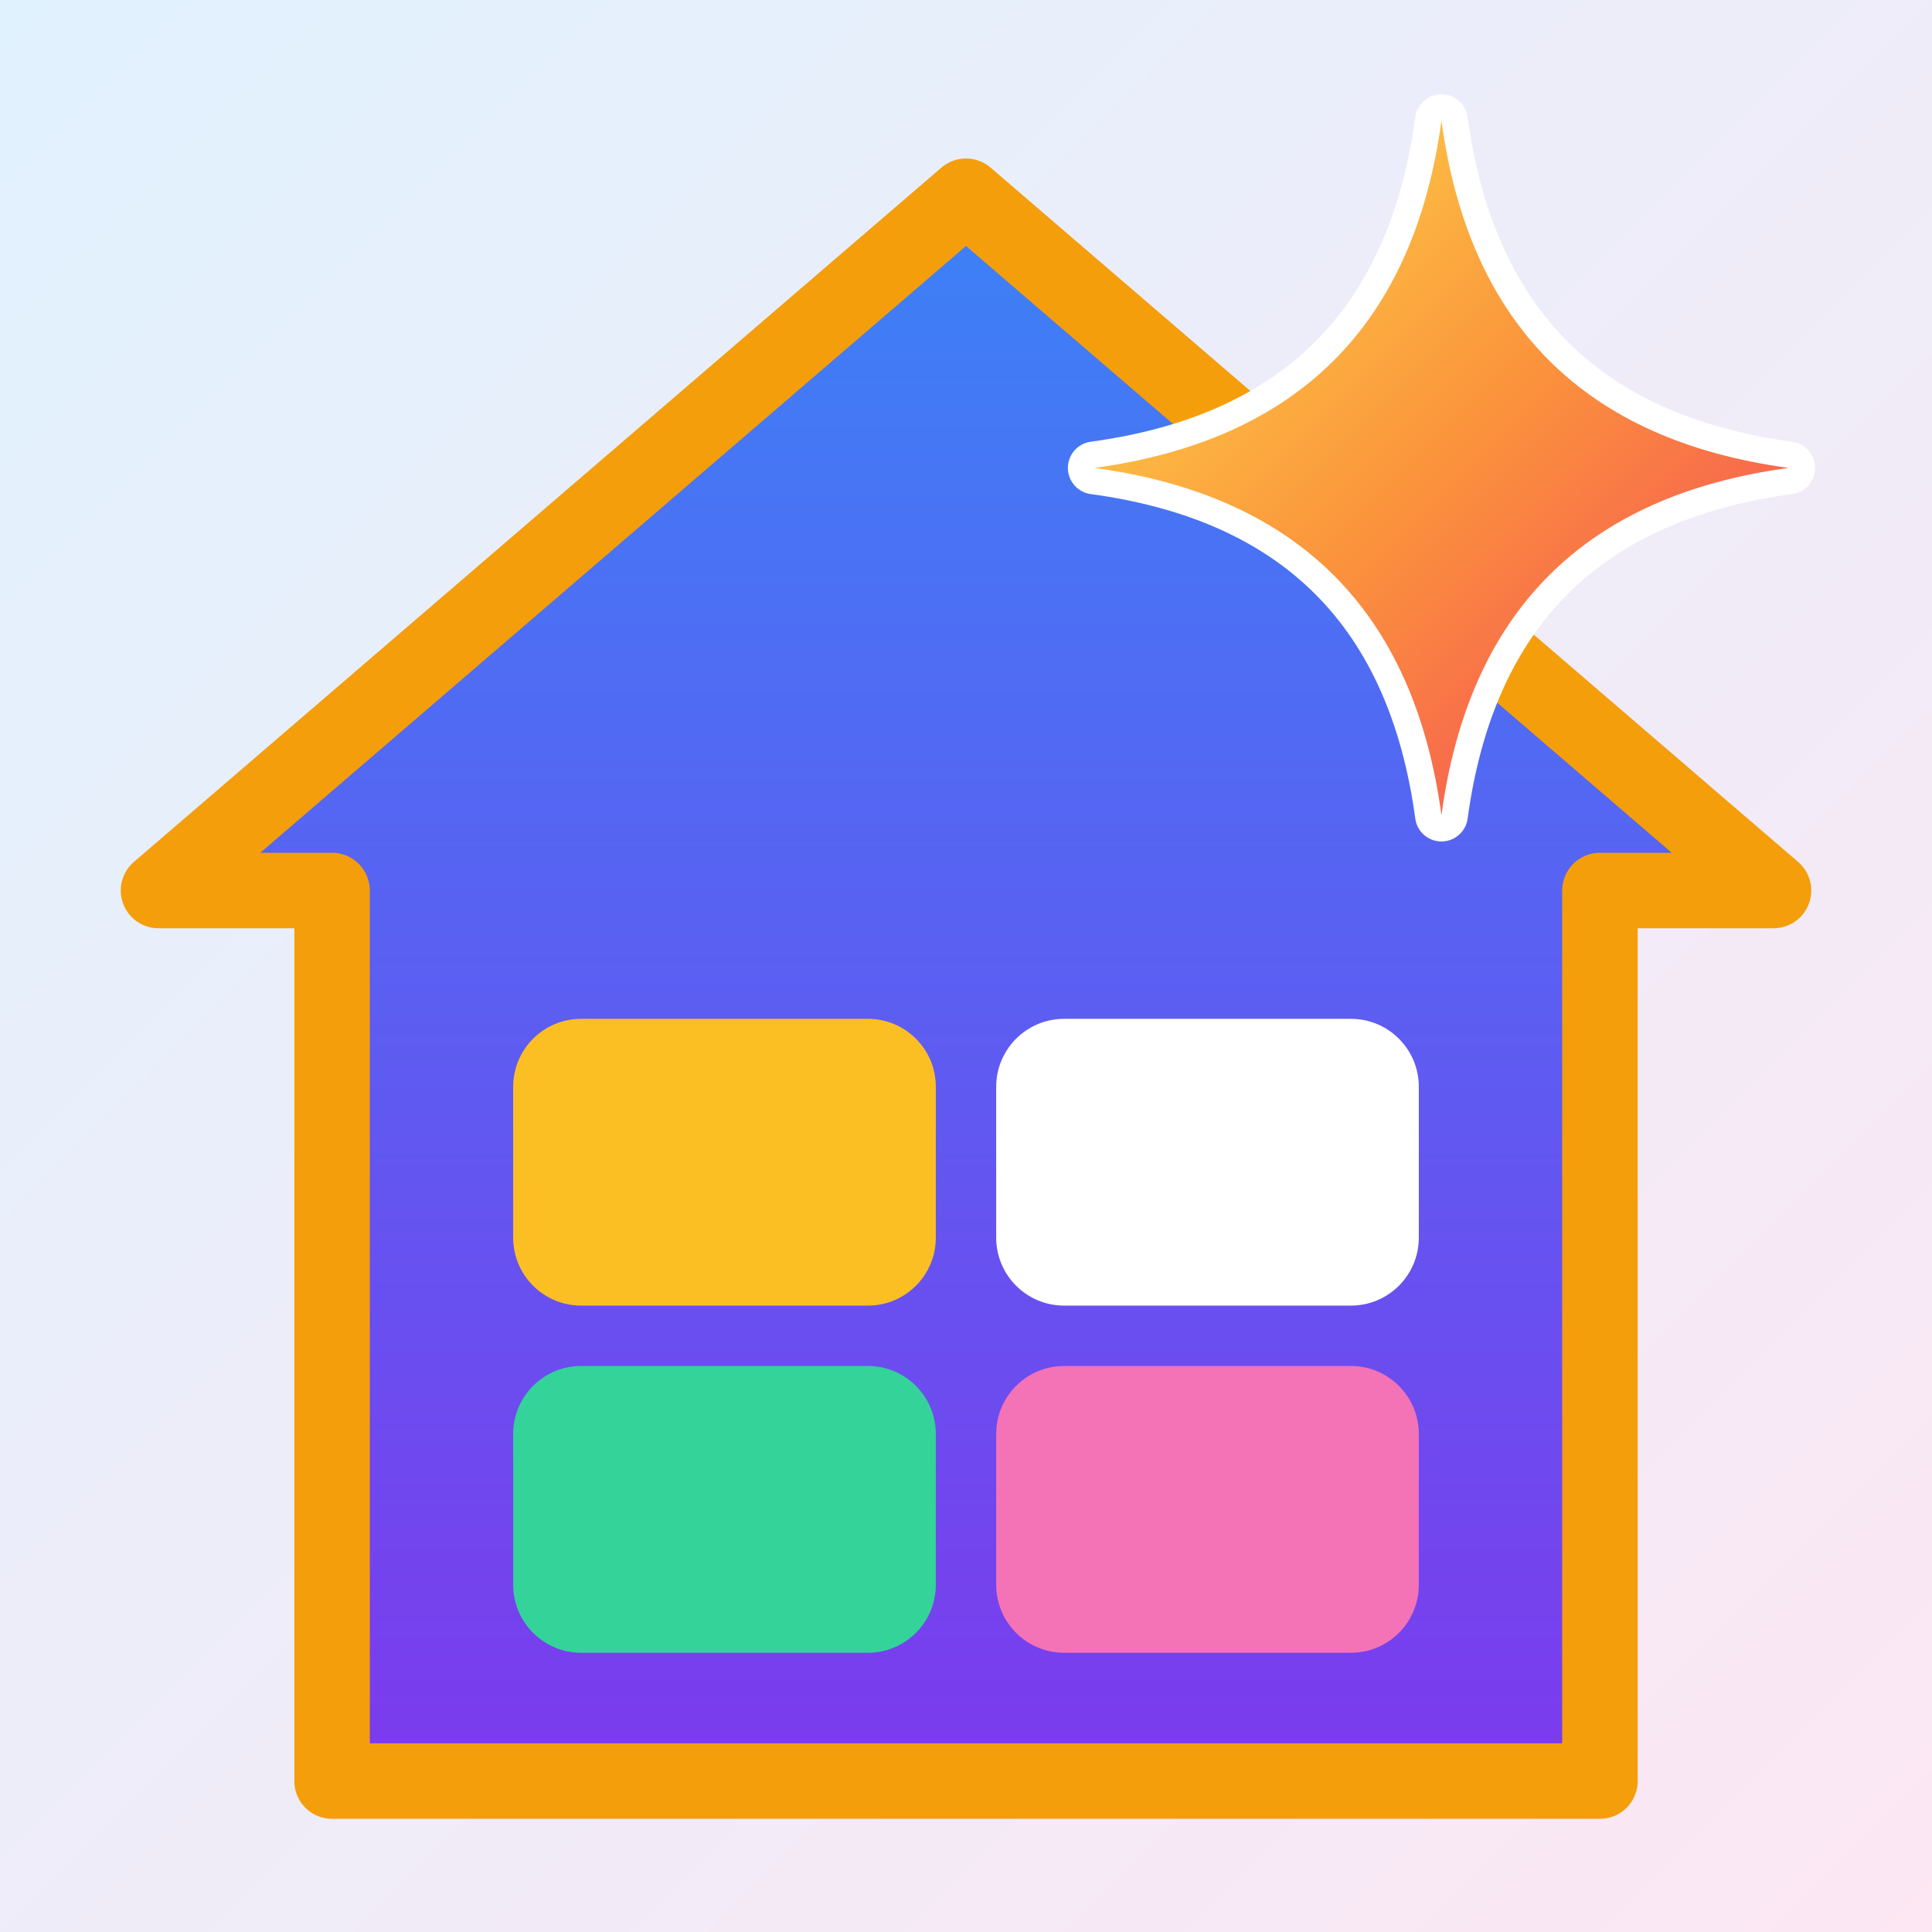
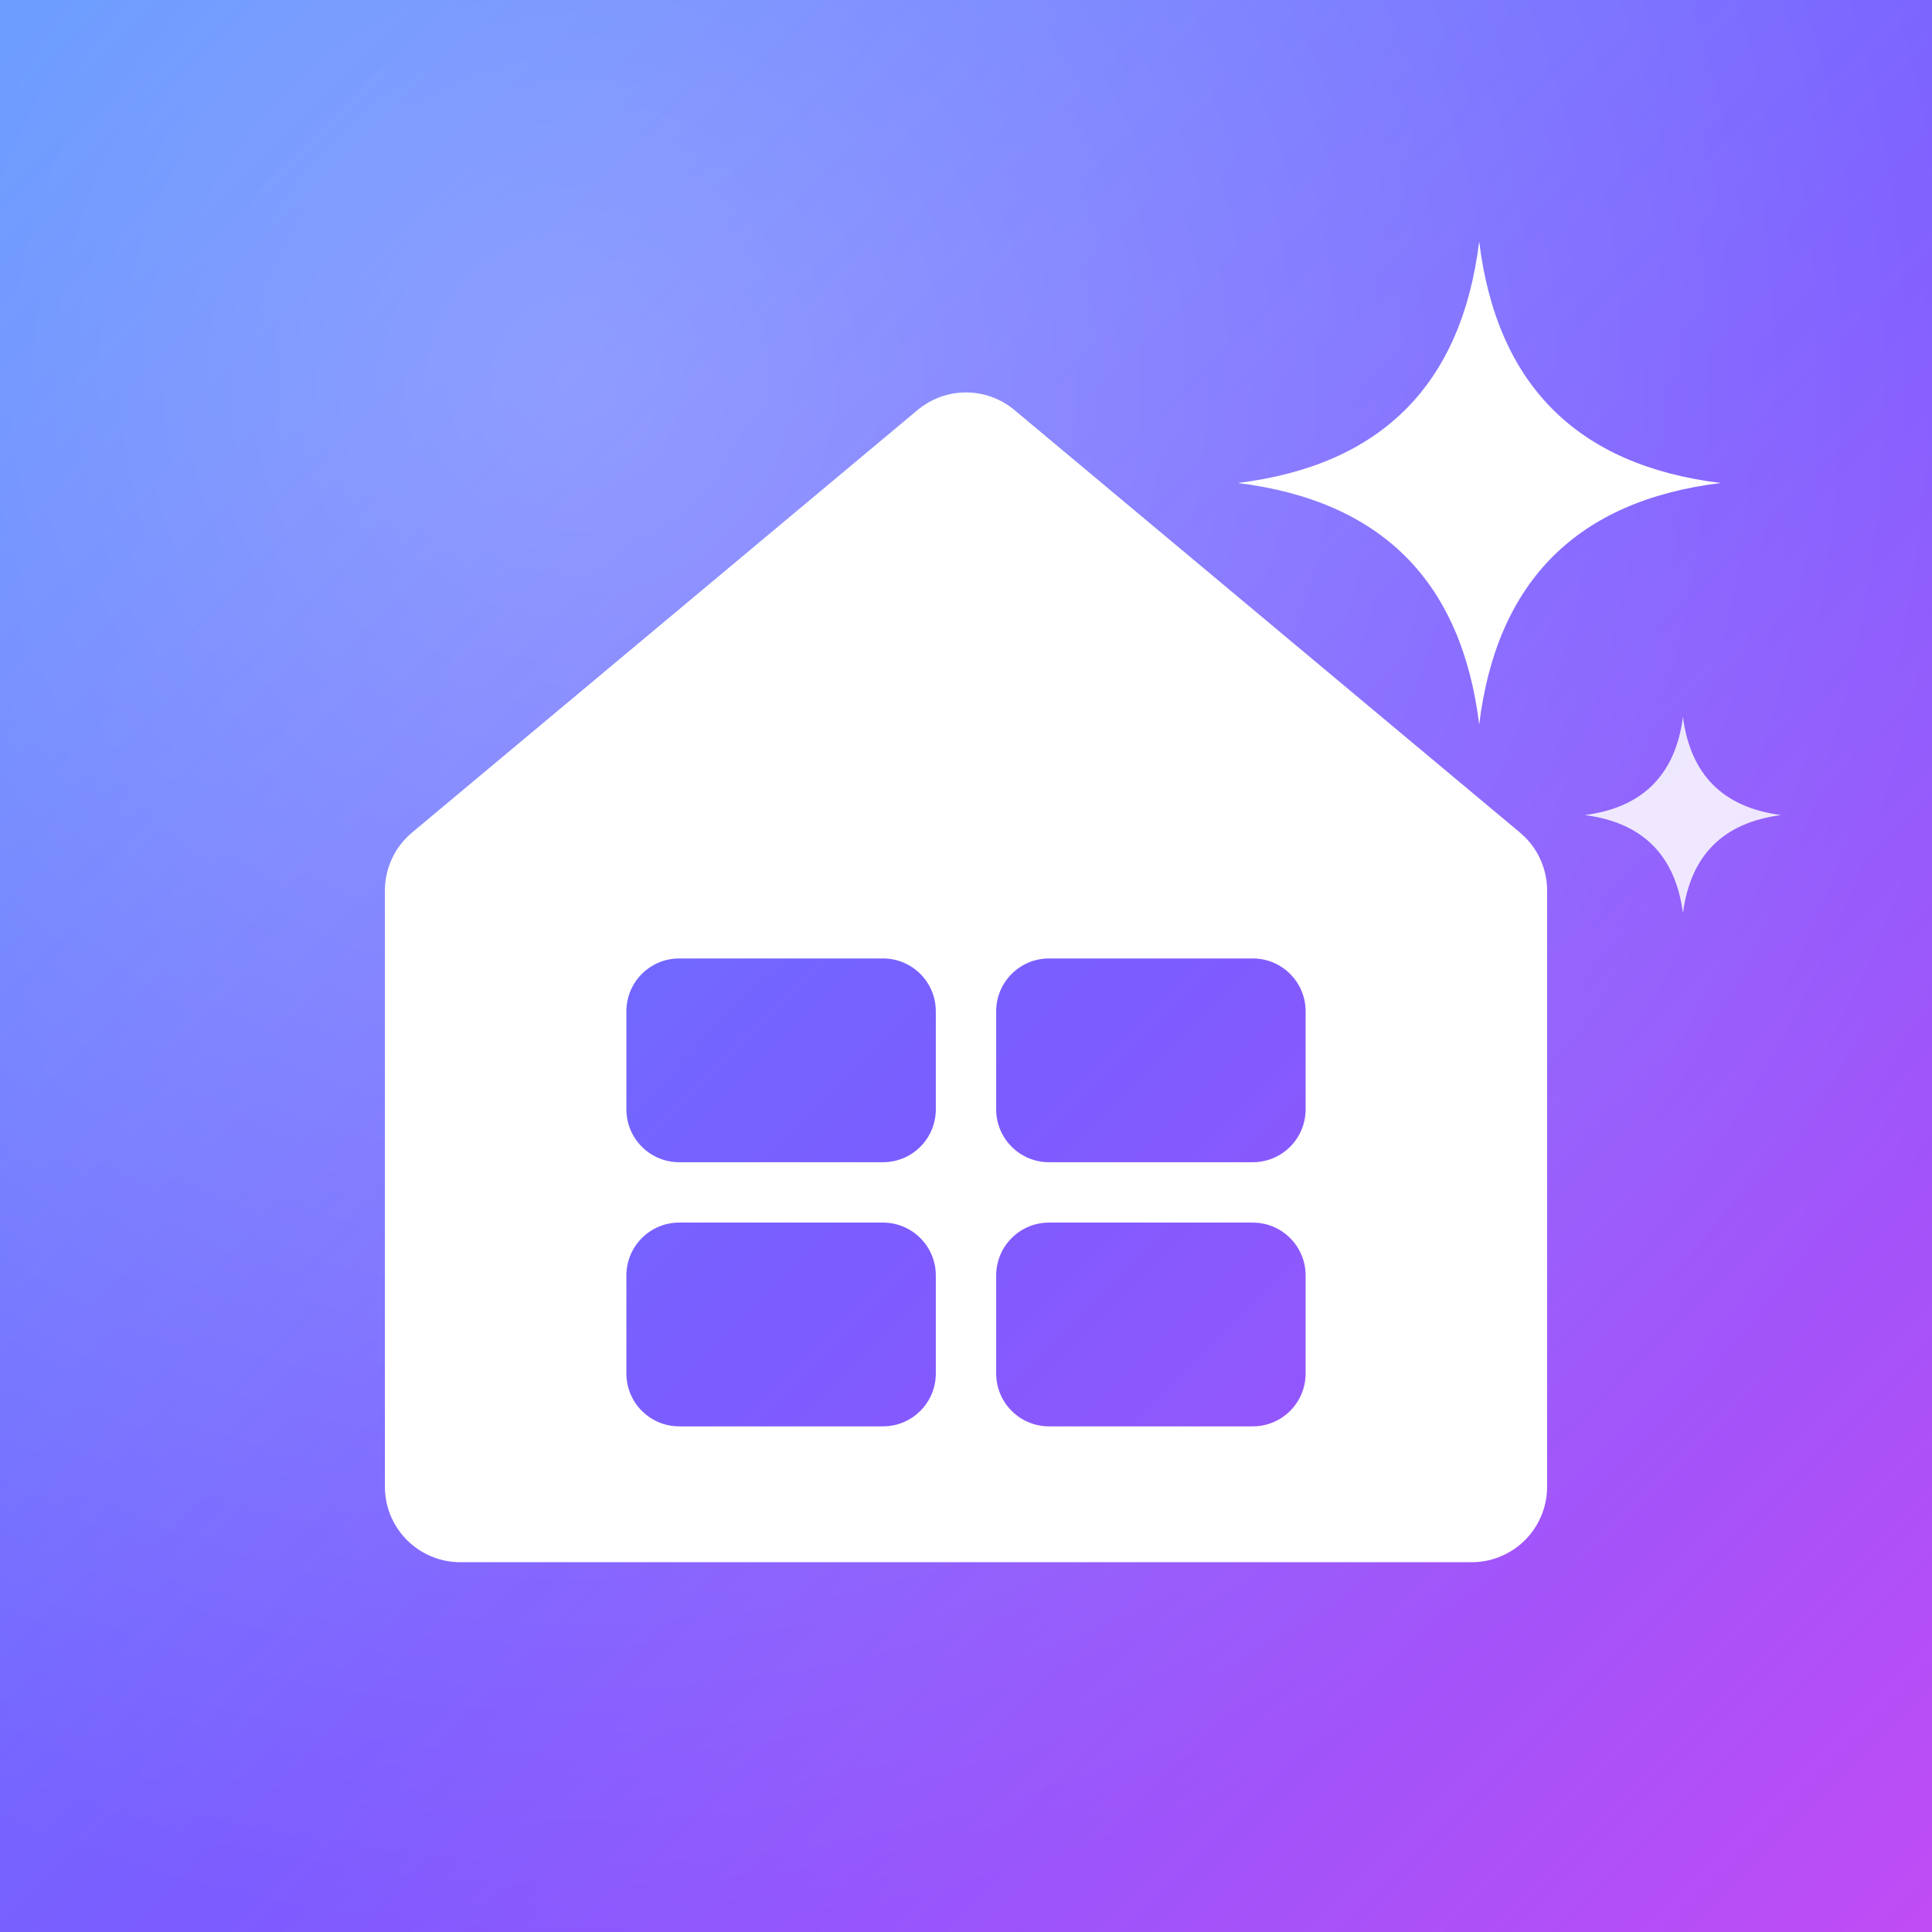
<svg xmlns="http://www.w3.org/2000/svg" viewBox="0 0 512 512">
  <defs>
-     <linearGradient id="house" x1="0" y1="0" x2="0" y2="1">
-       <stop offset="0" stop-color="#3b82f6" />
-       <stop offset="1" stop-color="#7c3aed" />
+     <linearGradient id="bg" gradientUnits="userSpaceOnUse" x1="0" y1="0" x2="512" y2="512">
+       <stop offset="0" stop-color="#4f8cff" />
+       <stop offset="0.55" stop-color="#7c5cff" />
+       <stop offset="1" stop-color="#c04cf5" />
    </linearGradient>
-     <linearGradient id="spark" x1="0" y1="0" x2="1" y2="1">
-       <stop offset="0" stop-color="#fde047" />
-       <stop offset="0.5" stop-color="#fb923c" />
-       <stop offset="1" stop-color="#f43f5e" />
-     </linearGradient>
-     <linearGradient id="bg" x1="0" y1="0" x2="1" y2="1">
-       <stop offset="0" stop-color="#e0f2fe" />
-       <stop offset="1" stop-color="#fce7f3" />
-     </linearGradient>
+     <radialGradient id="glow" cx="0.3" cy="0.2" r="0.8">
+       <stop offset="0" stop-color="#ffffff" stop-opacity="0.28" />
+       <stop offset="1" stop-color="#ffffff" stop-opacity="0" />
+     </radialGradient>
  </defs>
  <rect width="512" height="512" fill="url(#bg)" />
-   <path d="M256,52 L470,236 L424,236 L424,472 L88,472 L88,236 L42,236 Z" fill="url(#house)" stroke="#f59e0b" stroke-width="20" stroke-linejoin="round" />
-   <rect x="136" y="270" width="112" height="76" rx="18" fill="#fbbf24" />
-   <rect x="264" y="270" width="112" height="76" rx="18" fill="#ffffff" />
-   <rect x="136" y="362" width="112" height="76" rx="18" fill="#34d399" />
-   <rect x="264" y="362" width="112" height="76" rx="18" fill="#f472b6" />
-   <path d="M382,32 Q393,113 474,124 Q393,135 382,216 Q371,135 290,124 Q371,113 382,32 Z" fill="url(#spark)" stroke="#ffffff" stroke-width="14" stroke-linejoin="round" paint-order="stroke" />
+   <rect width="512" height="512" fill="url(#glow)" />
+   <path d="M256,124 L390,236 L390,394 L122,394 L122,236 Z" fill="#ffffff" stroke="#ffffff" stroke-width="40" stroke-linejoin="round" />
+   <rect x="166" y="254" width="82" height="54" rx="14" fill="url(#bg)" />
+   <rect x="264" y="254" width="82" height="54" rx="14" fill="url(#bg)" />
+   <rect x="166" y="324" width="82" height="54" rx="14" fill="url(#bg)" />
+   <rect x="264" y="324" width="82" height="54" rx="14" fill="url(#bg)" />
+   <path d="M392,64 Q399,121 456,128 Q399,135 392,192 Q385,135 328,128 Q385,121 392,64 Z" fill="#ffffff" />
+   <path d="M446,190 Q449,213 472,216 Q449,219 446,242 Q443,219 420,216 Q443,213 446,190 Z" fill="#ffffff" fill-opacity="0.85" />
</svg>
